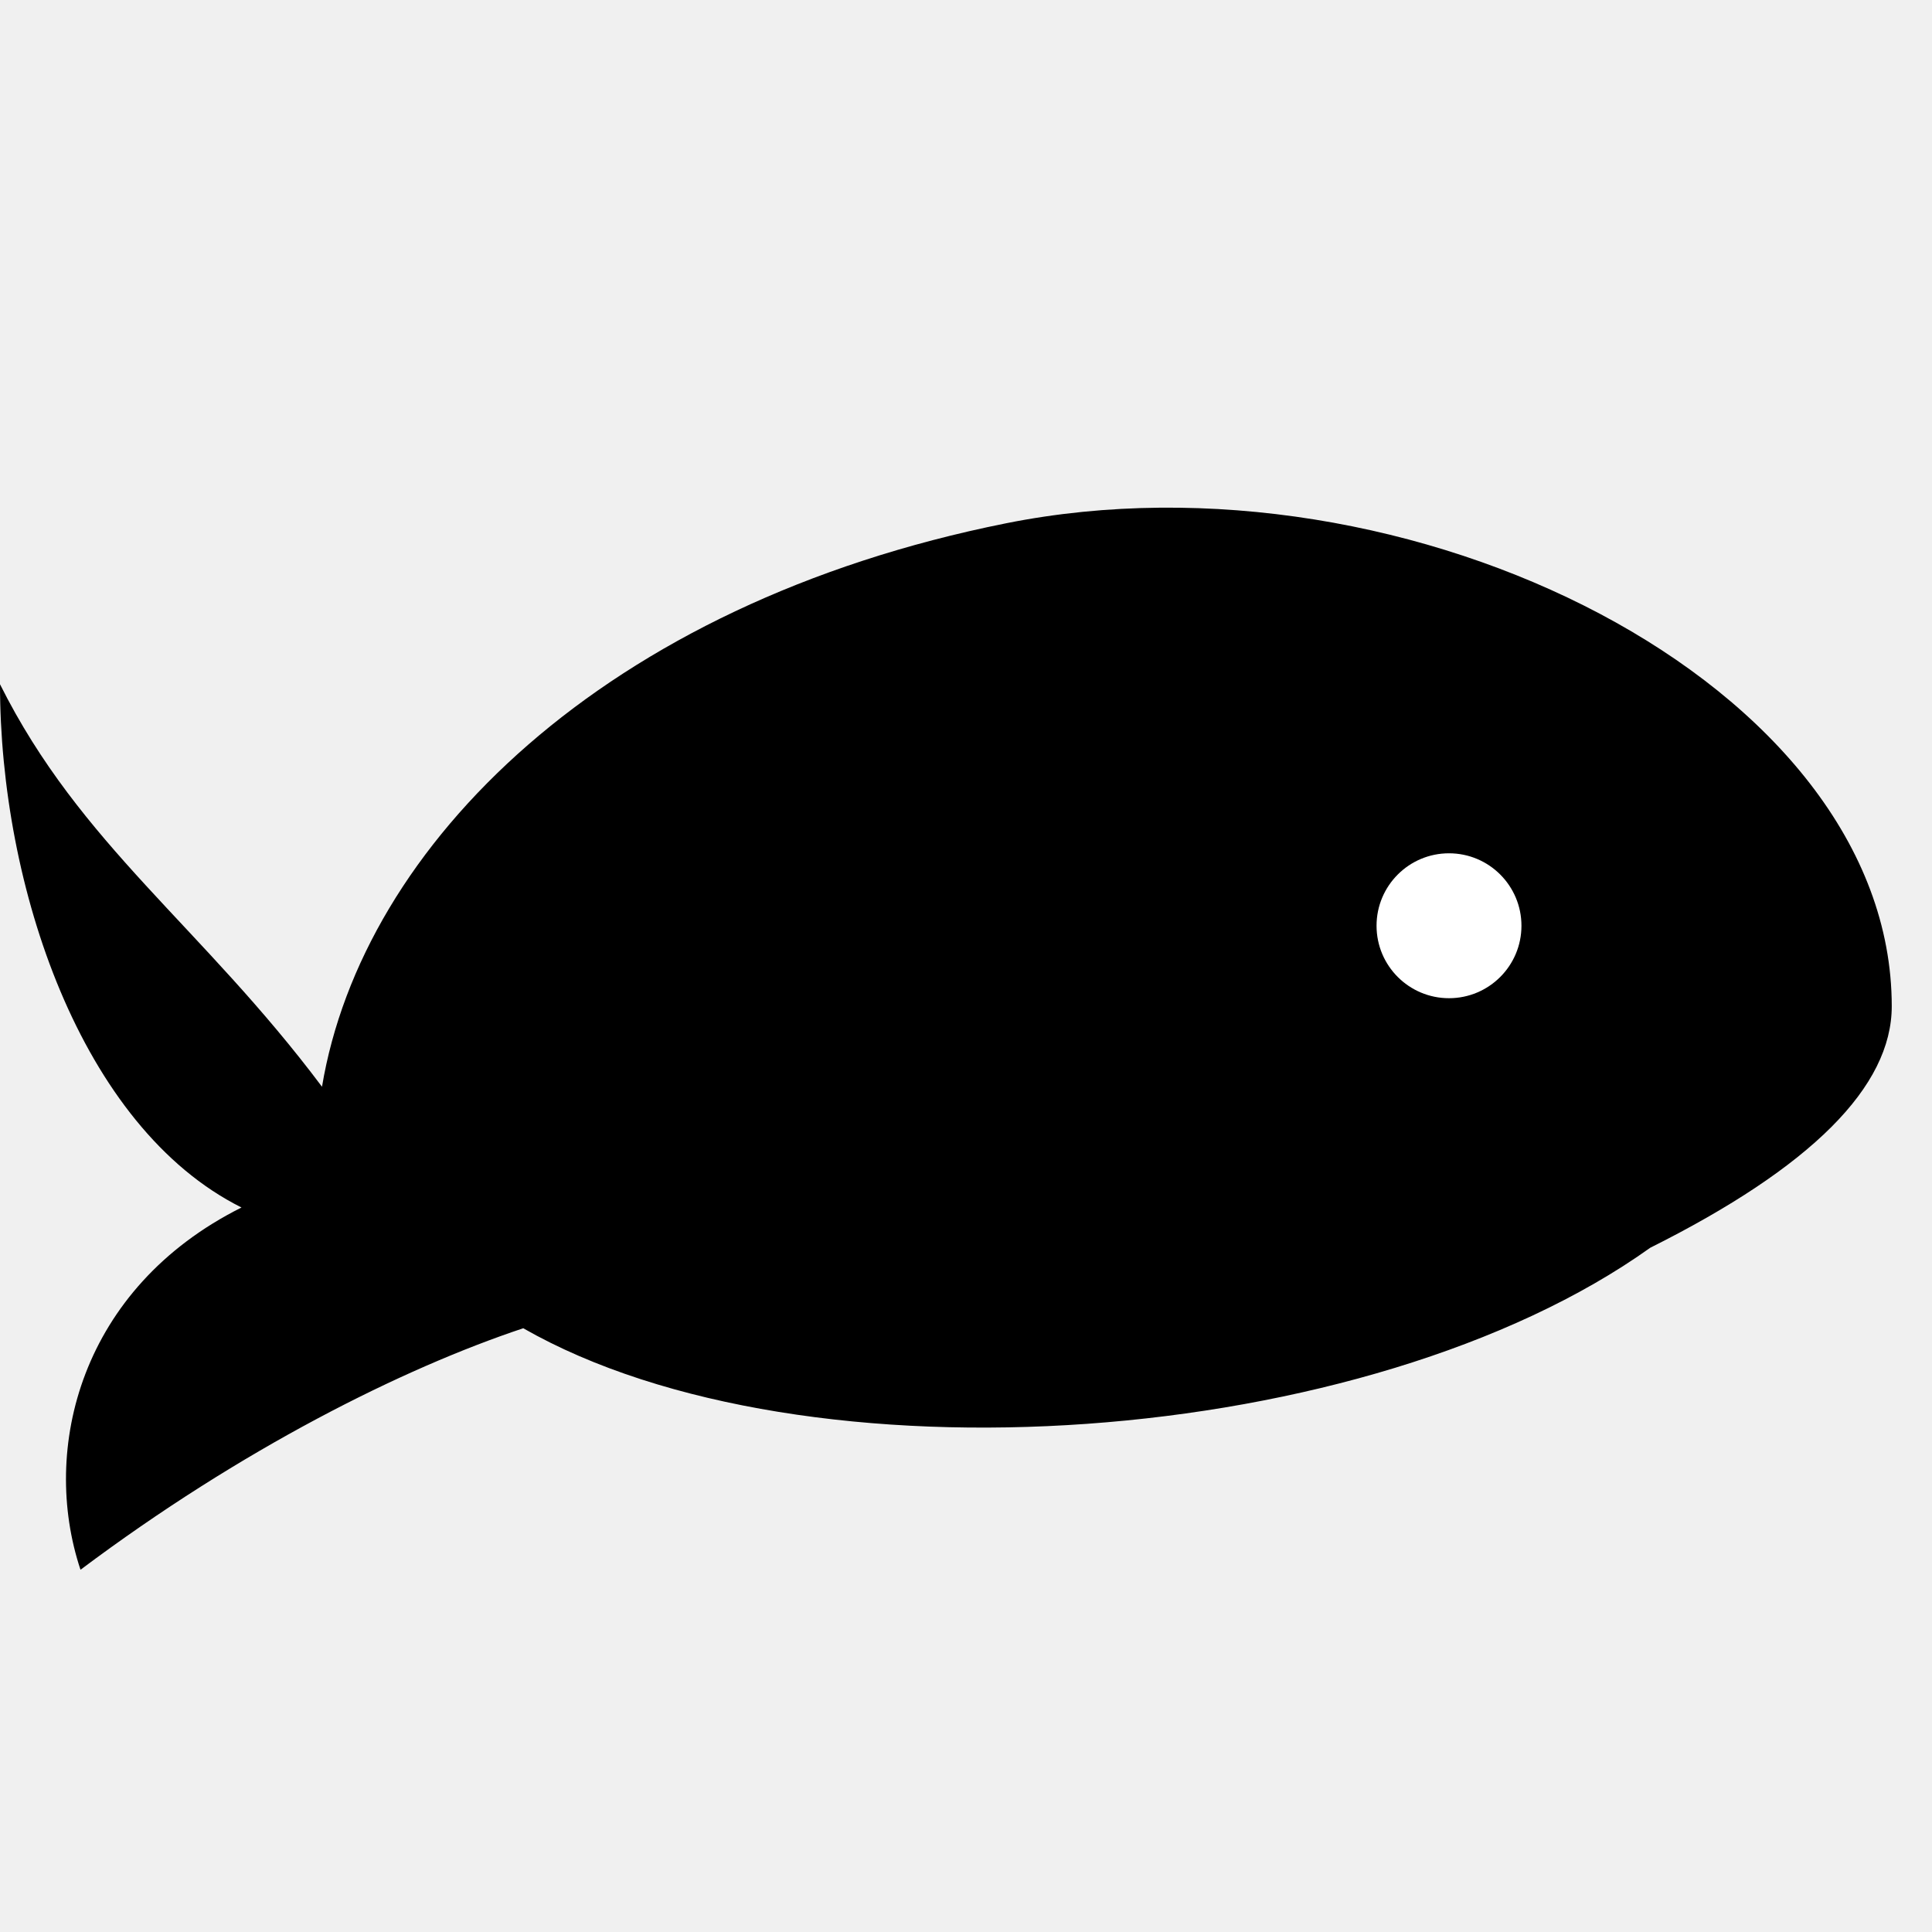
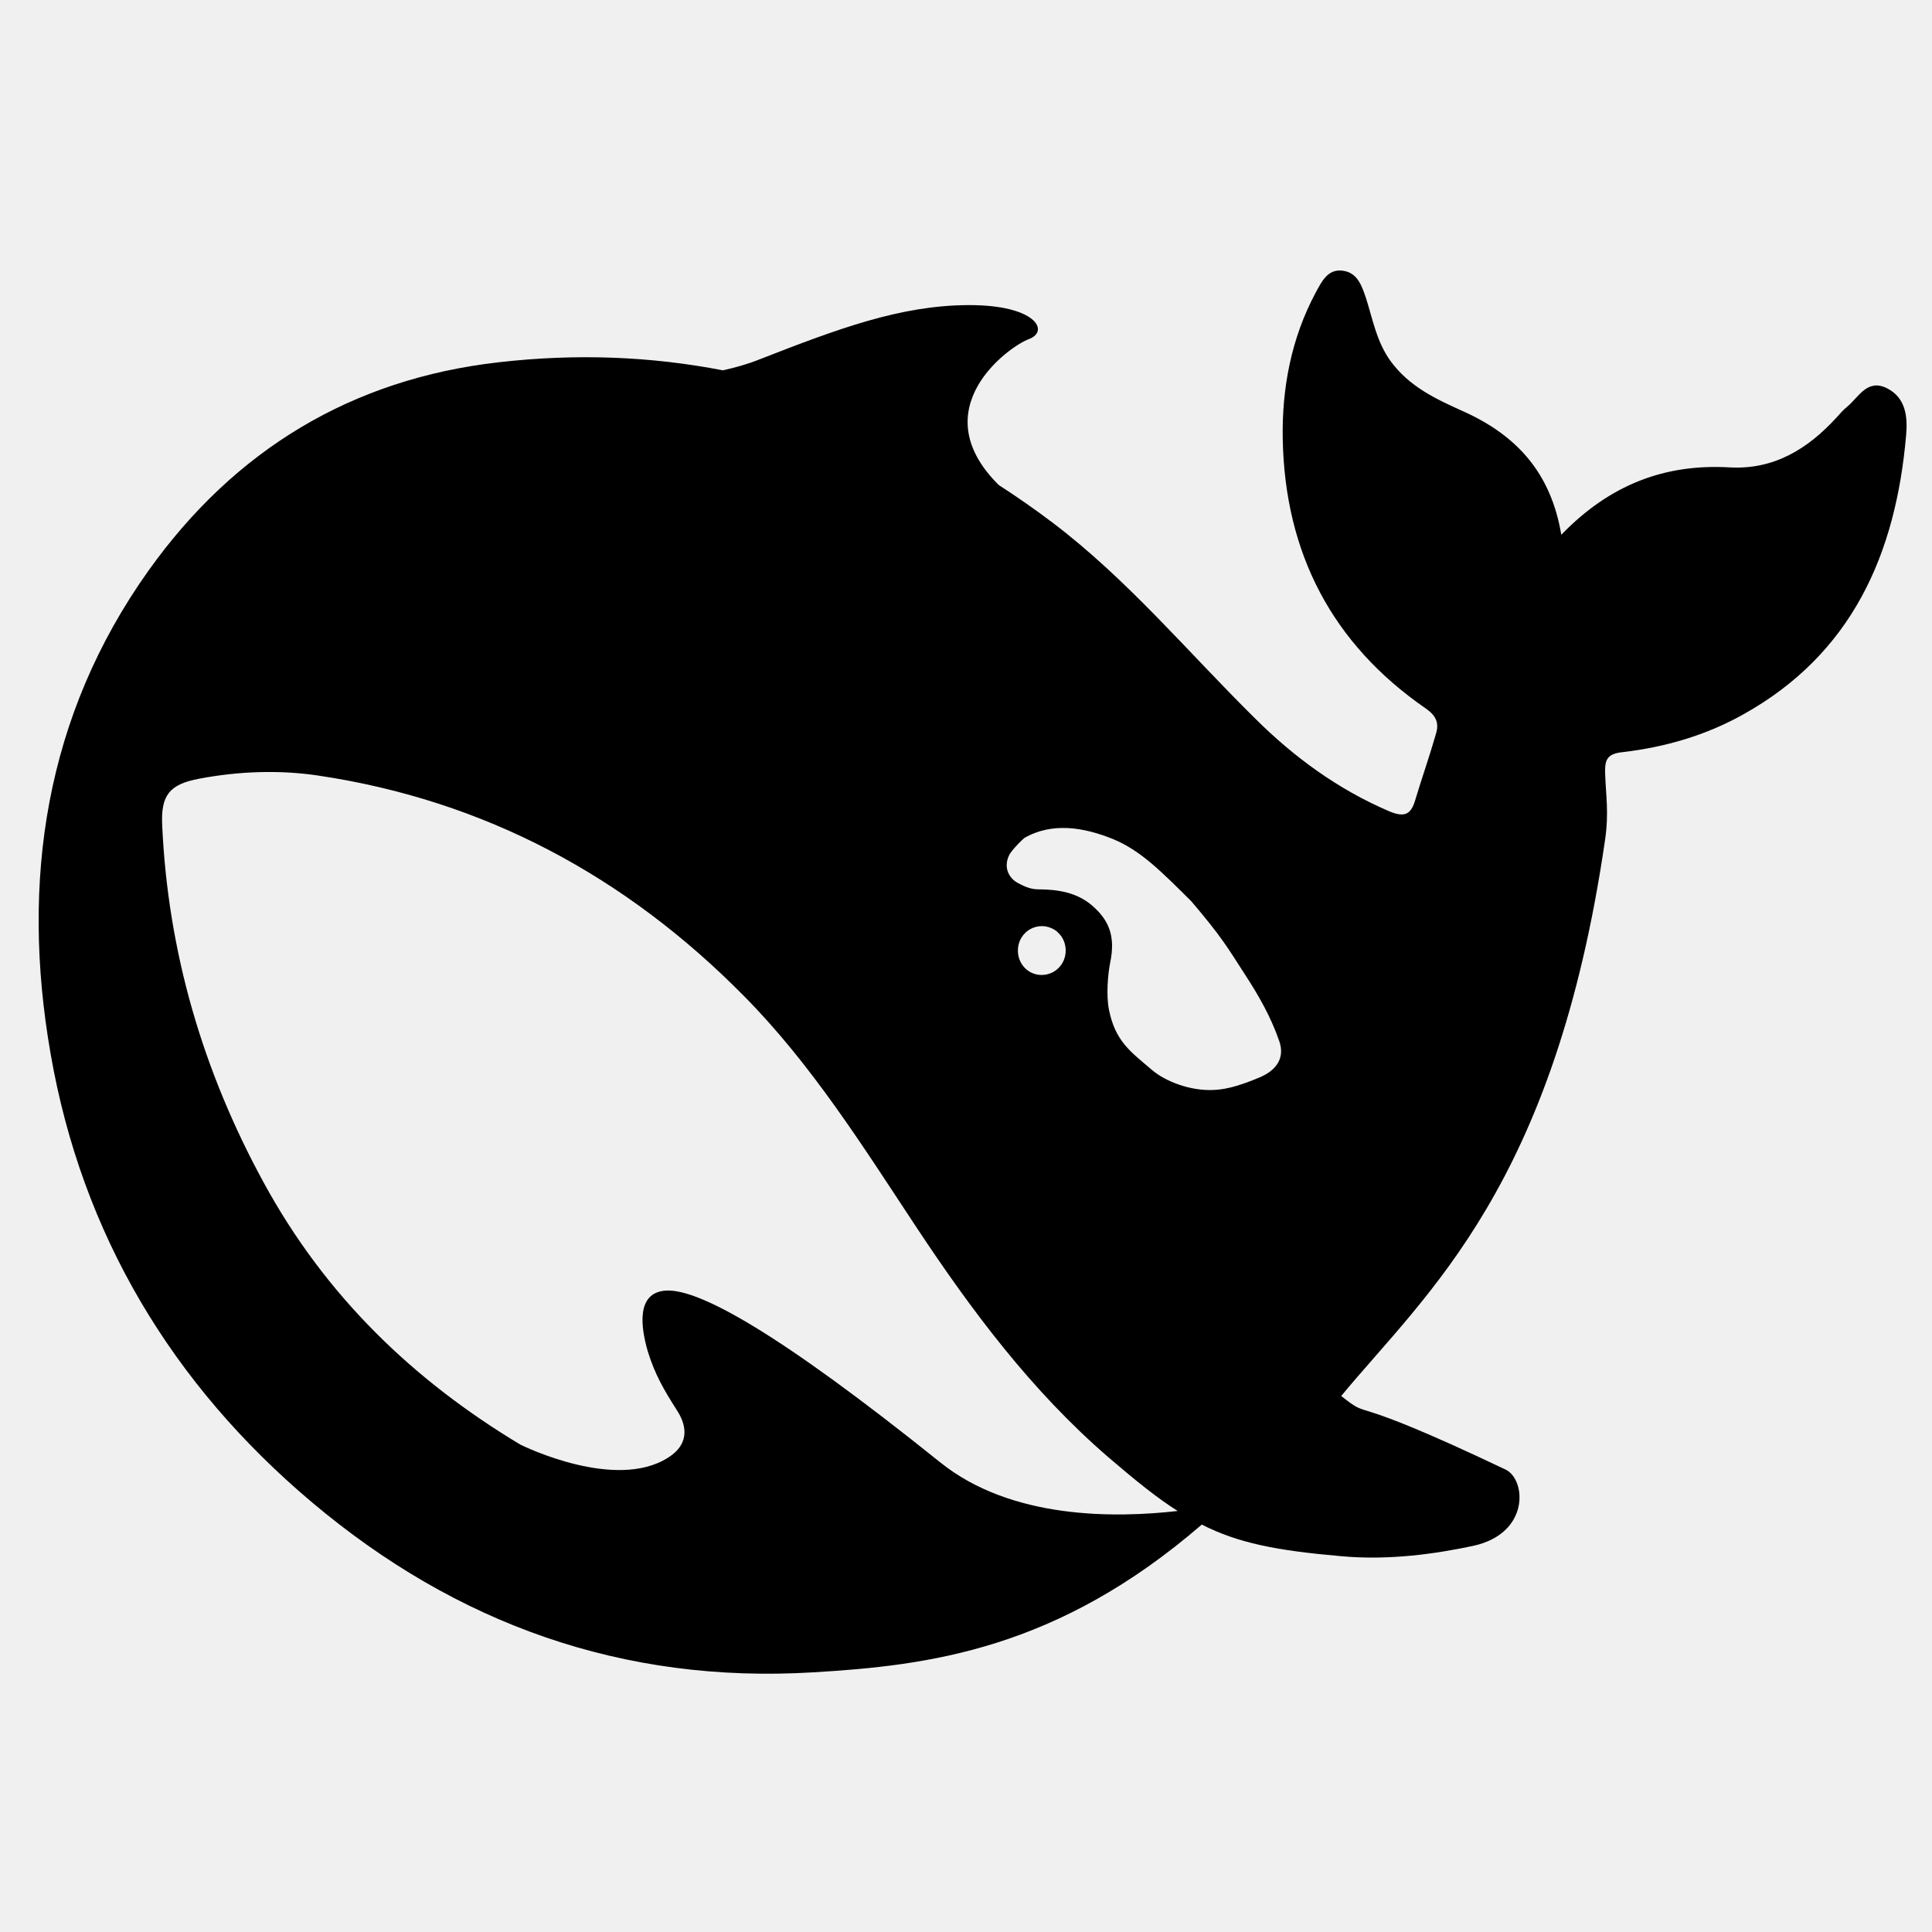
- <svg xmlns="http://www.w3.org/2000/svg" viewBox="0 0 48 48">
-   <path fill="#000000" d="M 45 25     C 45 17, 33 11, 23 13     C 13 15, 7 21, 6 27     C 3 23, 0 21, -2 17     C -2 22, 0 28, 4 30     C 0 32, -1 36, 0 39     C 4 36, 8 34, 11 33     C 18 37, 32 36, 39 31     C 43 29, 45 27, 45 25 Z" transform="translate(2,0)" />
-   <circle cx="36" cy="23" r="1.8" fill="#ffffff" />
+ <svg xmlns="http://www.w3.org/2000/svg" width="50" height="50" viewBox="0 0 50 50" fill="none">
+   <path id="path" d="M48.835 10.048C48.323 9.792 48.102 10.28 47.803 10.528C47.701 10.608 47.614 10.712 47.527 10.808C46.779 11.624 45.905 12.16 44.762 12.096C43.092 12 41.666 12.536 40.406 13.84C40.138 12.232 39.248 11.272 37.893 10.656C37.184 10.336 36.467 10.016 35.97 9.32C35.623 8.824 35.529 8.272 35.356 7.728C35.246 7.4 35.135 7.064 34.765 7.008C34.363 6.944 34.206 7.288 34.048 7.576C33.418 8.752 33.173 10.048 33.197 11.36C33.252 14.312 34.474 16.664 36.9 18.336C37.176 18.528 37.247 18.72 37.16 19C36.995 19.576 36.797 20.136 36.624 20.712C36.514 21.08 36.349 21.16 35.962 21C34.631 20.432 33.481 19.592 32.464 18.576C30.739 16.872 29.179 14.992 27.233 13.52C26.776 13.176 26.319 12.856 25.847 12.552C23.862 10.584 26.107 8.968 26.627 8.776C27.17 8.576 26.816 7.888 25.059 7.896C23.302 7.904 21.695 8.504 19.647 9.304C19.348 9.424 19.032 9.512 18.709 9.584C16.85 9.224 14.92 9.144 12.903 9.376C9.106 9.808 6.073 11.64 3.843 14.768C1.165 18.528 0.534 22.8 1.307 27.256C2.118 31.952 4.466 35.84 8.074 38.88C11.816 42.032 16.125 43.576 21.041 43.28C24.027 43.104 27.352 42.696 31.102 39.456C32.047 39.936 33.04 40.128 34.686 40.272C35.955 40.392 37.176 40.208 38.121 40.008C39.602 39.688 39.499 38.288 38.964 38.032C34.623 35.968 35.576 36.808 34.71 36.128C36.916 33.464 40.24 30.696 41.54 21.728C41.643 21.016 41.556 20.568 41.54 19.992C41.532 19.64 41.611 19.504 42.005 19.464C43.092 19.336 44.148 19.032 45.117 18.488C47.929 16.92 49.064 14.344 49.331 11.256C49.371 10.784 49.324 10.296 48.835 10.048ZM24.326 37.84C20.12 34.464 18.079 33.352 17.236 33.4C16.448 33.448 16.59 34.368 16.763 34.968C16.944 35.56 17.181 35.968 17.512 36.488C17.74 36.832 17.898 37.344 17.283 37.728C15.928 38.584 13.573 37.44 13.462 37.384C10.721 35.736 8.428 33.56 6.813 30.584C5.253 27.72 4.348 24.648 4.198 21.368C4.158 20.576 4.387 20.296 5.159 20.152C6.175 19.96 7.223 19.92 8.239 20.072C12.533 20.712 16.189 22.672 19.253 25.776C21.002 27.544 22.325 29.656 23.689 31.72C25.138 33.912 26.698 36 28.683 37.712C29.384 38.312 29.943 38.768 30.479 39.104C28.864 39.288 26.17 39.328 24.326 37.84ZM26.343 24.6C26.343 24.248 26.619 23.968 26.966 23.968C27.044 23.968 27.115 23.984 27.178 24.008C27.265 24.04 27.344 24.088 27.407 24.16C27.517 24.272 27.58 24.432 27.58 24.6C27.58 24.952 27.304 25.232 26.957 25.232C26.611 25.232 26.343 24.952 26.343 24.6ZM32.606 27.88C32.205 28.048 31.803 28.192 31.416 28.208C30.818 28.24 30.164 27.992 29.81 27.688C29.258 27.216 28.864 26.952 28.699 26.128C28.628 25.776 28.668 25.232 28.73 24.92C28.872 24.248 28.714 23.816 28.25 23.424C27.872 23.104 27.391 23.016 26.863 23.016C26.666 23.016 26.485 22.928 26.351 22.856C26.13 22.744 25.949 22.464 26.123 22.12C26.178 22.008 26.446 21.736 26.509 21.688C27.226 21.272 28.053 21.408 28.817 21.72C29.526 22.016 30.061 22.56 30.834 23.328C31.622 24.256 31.763 24.512 32.212 25.208C32.567 25.752 32.89 26.312 33.11 26.952C33.245 27.352 33.071 27.68 32.606 27.88Z" fill="#000000" fill-opacity="1" fill-rule="nonzero" />
</svg>
